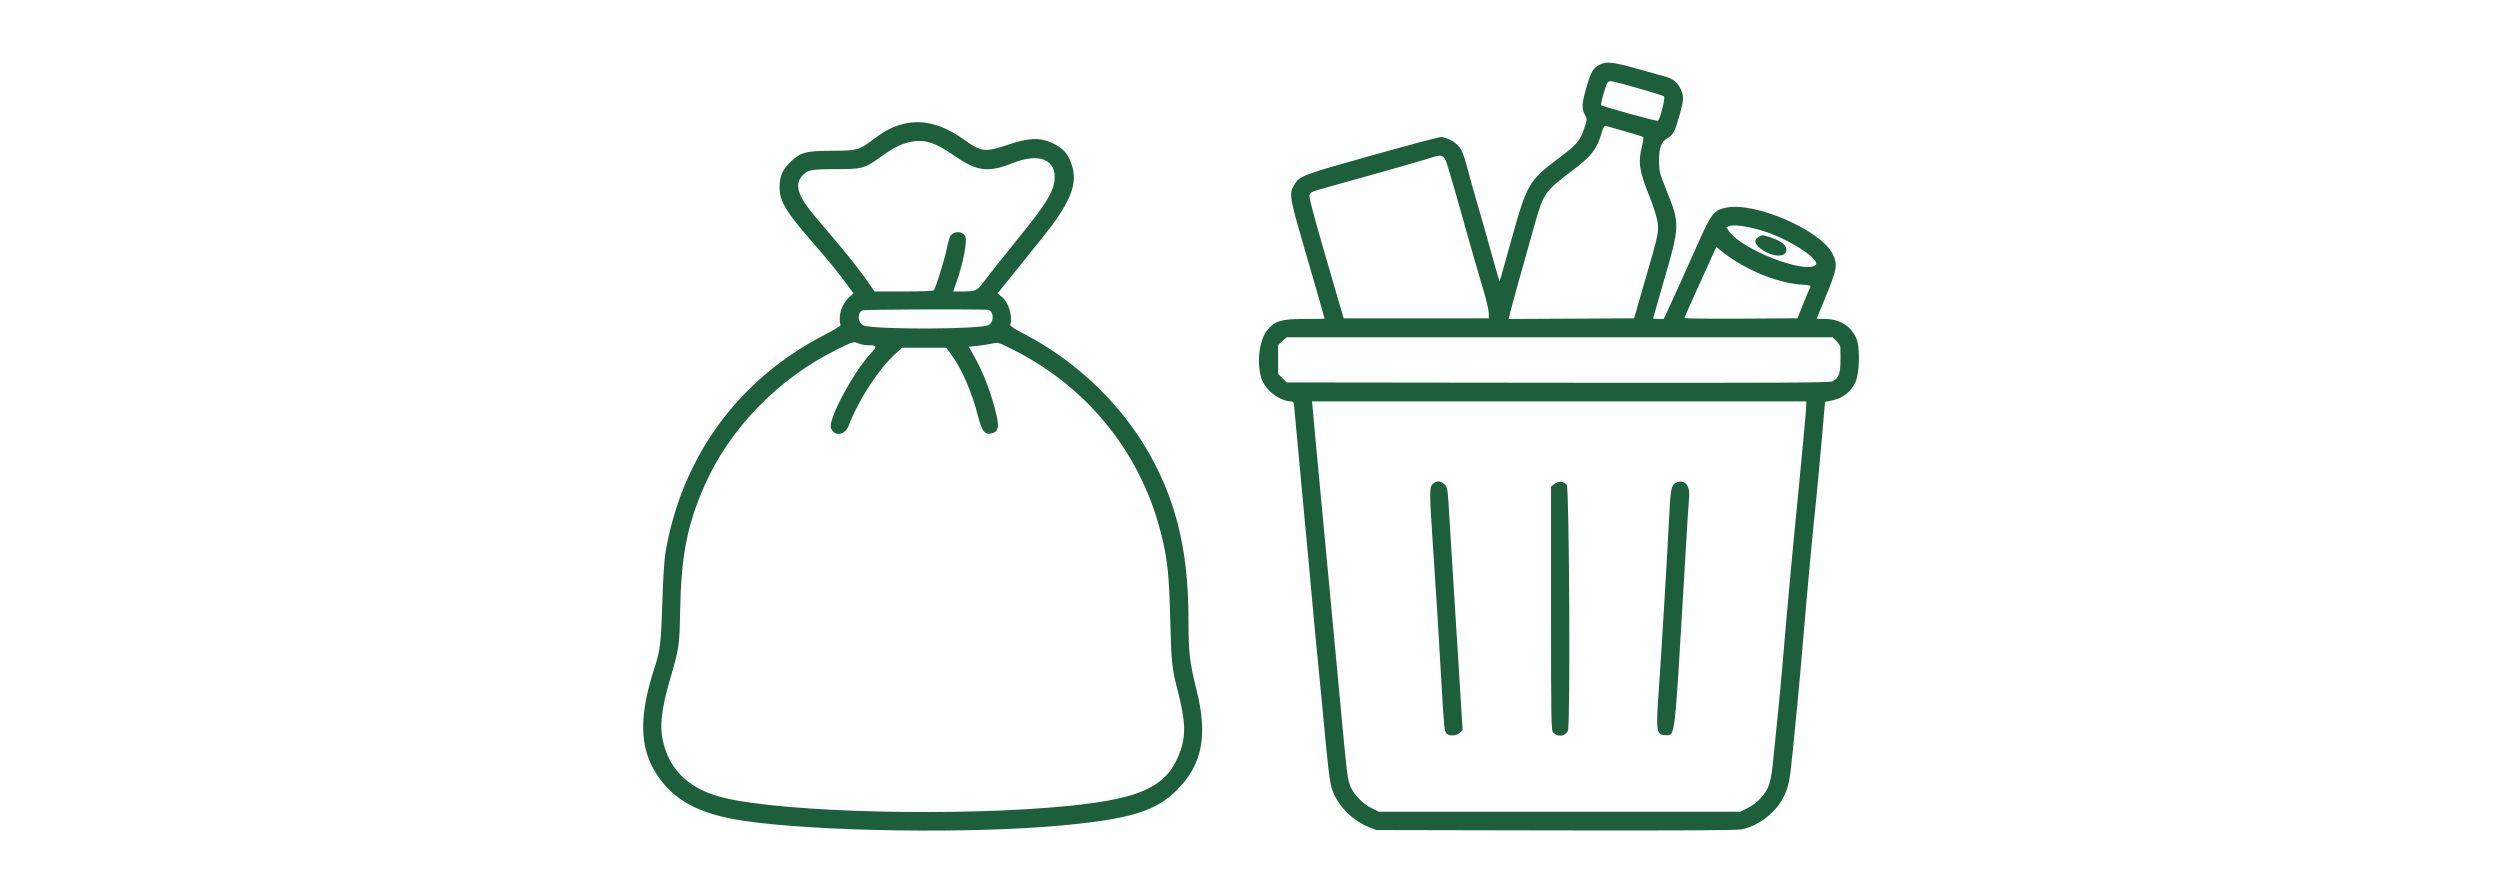
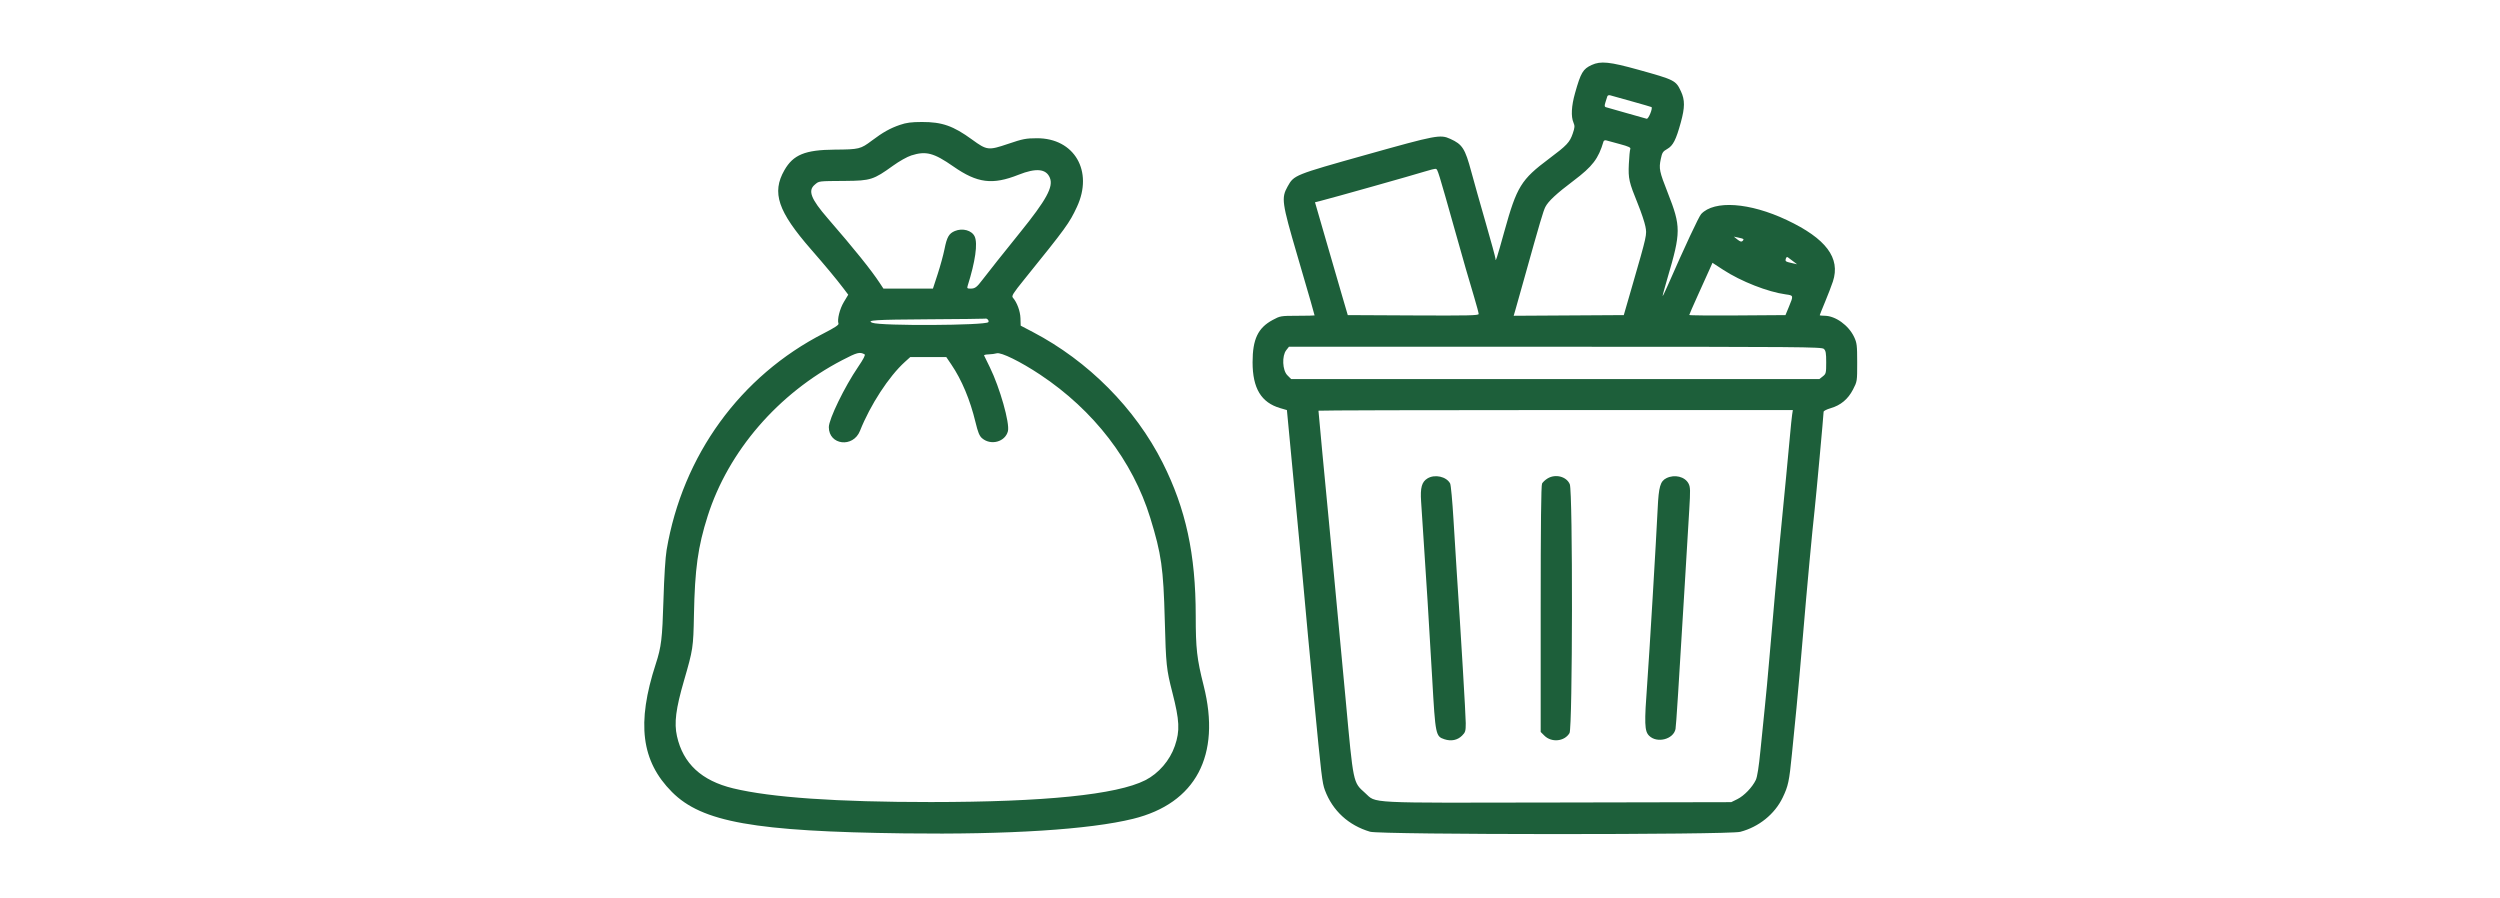
- <svg xmlns="http://www.w3.org/2000/svg" width="1000" height="357" viewBox="-193.0 177.3 1910.0 681.9">
-   <path d="M 1029.071 226.752 C 1024.133 229.269, 1022.447 232.187, 1019.036 244.112 C 1015.514 256.421, 1015.299 260.225, 1017.856 264.991 C 1019.693 268.417, 1019.687 268.523, 1017.228 275.836 C 1014.146 285.003, 1011.550 287.983, 997.598 298.380 C 975.423 314.904, 973.457 318.234, 962.405 358 C 952.514 393.593, 952.908 392.243, 952.522 391.844 C 952.340 391.655, 949.640 382.275, 946.522 371 C 943.404 359.725, 938.674 343.075, 936.012 334 C 933.349 324.925, 929.687 311.895, 927.874 305.044 C 925.332 295.439, 923.884 291.798, 921.547 289.137 C 918.193 285.317, 911.922 282.056, 907.864 282.022 C 906.415 282.010, 882.565 288.347, 854.864 296.105 C 802.023 310.903, 799.997 311.668, 795.944 318.333 C 791.716 325.285, 792.007 327.208, 803.040 365.199 C 813.521 401.287, 818.983 420.305, 818.994 420.750 C 818.997 420.887, 812.010 421, 803.467 421 C 785.710 421, 781.114 422.411, 775.072 429.716 C 769.139 436.889, 767.019 453.967, 770.575 465.941 C 773.348 475.279, 784.617 483.993, 793.932 484.001 C 795.066 484.003, 795.577 485.179, 795.779 488.251 C 795.933 490.588, 797.859 511.400, 800.060 534.500 C 802.261 557.600, 805.391 591.125, 807.014 609 C 811.578 659.238, 812.935 673.756, 813.980 683.500 C 814.511 688.450, 815.884 702.625, 817.031 715 C 821.778 766.233, 822.914 775.696, 824.981 781.219 C 829.493 793.279, 840.266 804.144, 852.676 809.150 L 858.500 811.500 995.500 811.766 C 1090.778 811.952, 1134.090 811.704, 1137.719 810.952 C 1150.836 808.235, 1164.119 797.869, 1169.815 785.904 C 1173.621 777.910, 1174.405 774.075, 1176.444 753.500 C 1177.316 744.700, 1178.921 728.500, 1180.011 717.500 C 1181.101 706.500, 1183.352 681.300, 1185.015 661.500 C 1188.086 624.925, 1191.858 584.439, 1194.472 560 C 1195.266 552.575, 1197.141 532.511, 1198.639 515.413 L 1201.362 484.325 1207.145 483.131 C 1214.652 481.580, 1220.581 477.058, 1224.207 470.118 C 1227.806 463.229, 1228.356 442.565, 1225.129 435.500 C 1220.930 426.308, 1212.451 421.057, 1201.750 421.022 C 1198.037 421.010, 1195 420.854, 1195 420.675 C 1195 420.497, 1197.524 414.309, 1200.609 406.925 C 1210.719 382.729, 1211.313 379.389, 1206.999 371.047 C 1197.636 352.941, 1147.738 331.383, 1125.756 335.947 C 1116.521 337.864, 1114.345 340.621, 1104.404 363 C 1094.413 385.491, 1087.923 399.860, 1082.161 412.250 L 1078.092 421 1074.046 421 C 1071.821 421, 1070 420.777, 1070 420.505 C 1070 420.233, 1073.442 408.196, 1077.649 393.755 C 1090.581 349.368, 1090.609 348.621, 1080.322 323 C 1074.899 309.493, 1074.502 307.952, 1074.526 300.500 C 1074.560 289.852, 1076.107 285.630, 1080.977 282.893 C 1085.389 280.413, 1086.814 277.624, 1090.473 264.304 C 1093.471 253.394, 1093.557 250.823, 1091.104 245.421 C 1088.854 240.468, 1085.109 237.369, 1079.619 235.917 C 1077.354 235.318, 1067.657 232.617, 1058.070 229.914 C 1039.195 224.593, 1034.343 224.063, 1029.071 226.752 M 1035.287 240.206 C 1033.792 242.081, 1029.583 256.916, 1030.333 257.666 C 1031.392 258.725, 1072.421 270.052, 1073.582 269.607 C 1075.192 268.989, 1079.512 252.112, 1078.356 250.956 C 1077.513 250.113, 1047.488 241.347, 1039.409 239.585 C 1037.369 239.140, 1035.968 239.351, 1035.287 240.206 M 493.798 272.931 C 487.138 275.060, 481.739 278.090, 473.296 284.437 C 463.151 292.063, 461.735 292.438, 443 292.471 C 422.541 292.507, 418.145 293.724, 410.359 301.511 C 404.508 307.362, 402.569 312.220, 402.582 321 C 402.596 330.834, 407.778 339.503, 426.381 360.813 C 439.383 375.707, 446.484 384.355, 453.164 393.428 L 459.002 401.356 455.653 404.428 C 449.992 409.621, 447.153 418.922, 449.179 425.637 C 449.355 426.223, 443.722 429.675, 436.661 433.308 C 371.222 466.971, 327.759 526.491, 315.432 599.322 C 314.489 604.891, 313.531 620.101, 312.996 638 C 312.097 668.010, 311.341 674.303, 307.047 687.487 C 294.925 724.705, 295.445 748.646, 308.821 769.123 C 321.780 788.964, 341.437 799.423, 375.169 804.426 C 431.178 812.733, 549.464 814.439, 618.477 807.936 C 670.994 802.986, 690.163 797.038, 706.447 780.639 C 725.583 761.367, 729.849 739.215, 721.132 704.400 C 715.850 683.309, 715.002 675.802, 714.989 650.026 C 714.963 596.213, 704.778 556.151, 681.334 517.645 C 659.888 482.420, 626.676 451.635, 589.446 432.474 C 583.426 429.375, 578.645 426.330, 578.821 425.706 C 580.802 418.716, 577.546 408.152, 572.083 403.844 L 569.110 401.500 581.305 386.352 C 588.012 378.021, 597.790 365.871, 603.033 359.352 C 623.801 333.533, 630.042 319.262, 626.505 305.682 C 623.842 295.456, 619.861 290.657, 610.481 286.363 C 601.287 282.153, 592.956 282.526, 577.228 287.848 C 559.568 293.824, 556.768 293.504, 543.500 284.002 C 525.833 271.350, 509.867 267.793, 493.798 272.931 M 1030.209 280.226 C 1027.023 291.191, 1022.460 296.912, 1008.500 307.442 C 987.572 323.230, 986.271 325.026, 980.102 346.664 C 971.230 377.782, 960.993 414.703, 960.389 417.760 L 959.746 421.020 1007.590 420.760 L 1055.434 420.500 1062.696 395.500 C 1074.319 355.490, 1074.605 354.153, 1073.242 346.207 C 1072.603 342.482, 1069.988 334.275, 1067.430 327.967 C 1059.350 308.047, 1058.330 301.232, 1061.563 288.757 C 1062.423 285.440, 1062.760 282.388, 1062.313 281.974 C 1061.866 281.561, 1055.511 279.574, 1048.191 277.557 C 1040.870 275.541, 1034.308 273.672, 1033.607 273.403 C 1032.747 273.073, 1031.643 275.289, 1030.209 280.226 M 496.996 287.276 C 493.100 288.608, 487.002 292.021, 481.789 295.787 C 467.302 306.252, 466.478 306.496, 445.500 306.523 C 425.885 306.548, 423.412 307.118, 419.088 312.615 C 414.029 319.046, 417.116 327.836, 429.635 342.651 C 433.411 347.118, 441.023 356.112, 446.552 362.637 C 456.641 374.544, 465.841 386.399, 471.864 395.250 L 475.096 400 497.489 400 C 511.046 400, 520.121 399.613, 520.488 399.019 C 522.201 396.247, 528.415 376.308, 530.147 368.025 C 531.237 362.814, 532.643 357.930, 533.273 357.171 C 536.117 353.744, 541.874 353.864, 544.235 357.400 C 546.324 360.528, 543.250 377.212, 537.630 393.250 L 535.264 400 542.382 399.986 C 552.327 399.967, 553.378 399.511, 558.150 393.144 C 562.265 387.654, 573.366 373.682, 587.955 355.632 C 606.170 333.094, 611.743 323.886, 612.683 314.778 C 614.282 299.294, 600.830 293.803, 580.906 301.805 C 562.039 309.383, 553.410 308.315, 536.127 296.266 C 519.531 284.695, 510.566 282.635, 496.996 287.276 M 896.500 298.974 C 891.550 300.529, 871.975 306.142, 853 311.448 C 834.025 316.753, 816.143 321.759, 813.263 322.571 C 809.290 323.692, 807.888 324.599, 807.454 326.329 C 806.926 328.430, 812.257 347.920, 828.288 402.500 L 833.574 420.500 889.037 420.500 L 944.500 420.500 944.429 416.500 C 944.389 414.300, 942.682 406.875, 940.635 400 C 935.040 381.213, 933.694 376.548, 926.494 351 C 913.150 303.649, 911.903 299.551, 910.312 297.792 C 908.234 295.497, 907.324 295.574, 896.500 298.974 M 1128.178 350.046 L 1125.856 350.989 1128.074 354.104 C 1137.845 367.826, 1184.273 386.183, 1193.853 380.112 C 1198.552 377.134, 1181.083 364.312, 1161.651 356.477 C 1148.880 351.327, 1132.686 348.216, 1128.178 350.046 M 1150.223 358.557 C 1147.018 360.802, 1147.478 363.424, 1151.686 366.893 C 1159.780 373.564, 1171.135 374.609, 1171.815 368.744 C 1172.248 365.015, 1168.403 361.657, 1160.732 359.067 C 1153.396 356.589, 1153.055 356.573, 1150.223 358.557 M 1106.123 392.728 C 1099.439 407.453, 1093.977 419.842, 1093.985 420.261 C 1093.993 420.679, 1113.411 420.904, 1137.136 420.761 L 1180.271 420.500 1184.463 410 C 1186.768 404.225, 1189.162 398.553, 1189.784 397.396 C 1190.881 395.354, 1190.670 395.273, 1182.707 394.699 C 1163.749 393.332, 1138.360 382.492, 1121.387 368.518 L 1118.275 365.956 1106.123 392.728 M 466.004 414.413 C 461.762 416.303, 462.183 423.851, 466.643 425.883 C 474.069 429.267, 557.289 429.007, 562.513 425.584 C 566.985 422.653, 566.038 414.084, 561.227 413.953 C 540.564 413.391, 467.505 413.744, 466.004 414.413 M 786.766 437.918 L 783.500 440.836 783.500 451.899 L 783.500 462.962 786.769 466.231 L 790.038 469.500 997.269 469.739 C 1160.508 469.928, 1205.010 469.715, 1206.904 468.739 C 1212.742 465.729, 1213.605 462.070, 1213.052 442.673 C 1213.023 441.668, 1211.685 439.531, 1210.077 437.923 L 1207.154 435 998.593 435 L 790.032 435 786.766 437.918 M 446.212 444.433 C 401.841 466.318, 364.423 504.727, 345.418 547.897 C 331.833 578.755, 327.421 601.499, 326.581 645 C 326.077 671.078, 325.883 672.372, 318.847 696.500 C 312.396 718.624, 310.854 731.866, 313.403 743.254 C 318.519 766.112, 333.988 780.580, 360 786.834 C 407.574 798.272, 541.527 801.372, 624.326 792.950 C 680.602 787.226, 699.648 777.682, 708.992 750.524 C 713.098 738.588, 712.589 727.680, 706.888 705.500 C 702.304 687.666, 701.955 684.331, 701.029 649.500 C 700.170 617.150, 699.118 606.561, 695.007 588.881 C 680.314 525.700, 639.205 473.619, 581.012 444.462 C 569.717 438.803, 569.602 438.770, 564.569 439.849 C 561.781 440.447, 556.722 441.230, 553.326 441.589 L 547.153 442.241 550.655 448.371 C 558.297 461.744, 564.872 479.049, 568.491 495.313 C 570.457 504.154, 569.519 507.151, 564.381 508.441 C 559.302 509.715, 557.142 506.815, 553.996 494.500 C 549.386 476.455, 541.676 458.888, 533.477 447.750 L 529.981 443 513.131 443 L 496.282 443 491.622 447.101 C 478.938 458.267, 462.751 482.973, 455.542 502.173 C 452.673 509.813, 444.864 511.185, 441.854 504.578 C 439.149 498.642, 458.833 461.559, 472.219 447.374 C 477.546 441.728, 477.225 441.047, 469.218 441.014 C 467.413 441.006, 464.381 440.350, 462.481 439.556 C 459.081 438.136, 458.818 438.215, 446.212 444.433 M 809.707 487.250 C 809.876 489.038, 811.133 502.875, 812.502 518 C 813.871 533.125, 816.348 559.450, 818.006 576.500 C 819.665 593.550, 821.492 612.900, 822.067 619.500 C 822.642 626.100, 823.994 640.500, 825.071 651.500 C 826.148 662.500, 828.831 691.075, 831.033 715 C 836.015 769.129, 836.506 773.095, 838.890 778.485 C 841.656 784.738, 848.319 791.517, 854.857 794.728 L 860.500 797.500 998.500 797.500 L 1136.500 797.500 1142.214 794.694 C 1145.418 793.121, 1149.682 789.897, 1151.918 787.356 C 1158.975 779.339, 1160.006 776.028, 1162.076 754.719 C 1163.104 744.148, 1164.642 728.975, 1165.495 721 C 1166.348 713.025, 1167.917 696.150, 1168.982 683.500 C 1172.732 638.937, 1176.407 599.091, 1181.525 547.500 C 1184.326 519.266, 1187 489.630, 1187 486.815 L 1187 484 998.201 484 L 809.402 484 809.707 487.250 M 901.861 546.918 C 899.057 549.197, 899.025 552.937, 901.496 590 C 904.564 636.040, 906.021 659.425, 908.007 694.500 C 910.269 734.477, 910.457 736.304, 912.457 737.964 C 914.824 739.929, 919.935 739.510, 922.286 737.159 L 924.435 735.009 921.143 681.755 C 919.332 652.465, 917.457 622.650, 916.976 615.500 C 916.495 608.350, 915.404 590.575, 914.550 576 C 913.011 549.705, 912.979 549.483, 910.444 547.250 C 907.316 544.496, 904.954 544.405, 901.861 546.918 M 994.707 547.016 L 992 549.145 992 642.418 C 992 730.009, 992.107 735.782, 993.750 737.193 C 997.751 740.629, 1002.629 739.950, 1004.914 735.640 C 1006.844 731.999, 1005.956 549.518, 1004 547.601 C 1001.279 544.935, 997.643 544.706, 994.707 547.016 M 1087.282 546.184 C 1084.107 547.749, 1083.228 551.673, 1082.510 567.500 C 1081.480 590.177, 1076.082 680.821, 1074.479 702.372 C 1071.956 736.271, 1072.343 739, 1079.674 739 C 1086.851 739, 1086.308 743.594, 1093.490 622 C 1096.731 567.126, 1096.936 563.815, 1097.535 556.379 C 1098.236 547.692, 1093.592 543.075, 1087.282 546.184" stroke="none" fill="#1D5F3A" fill-rule="evenodd" />
+ <svg xmlns="http://www.w3.org/2000/svg" width="1000" height="359" viewBox="-205.5 171.6 1935.0 694.7">
+   <path d="M 1026.500 221.881 C 1019.718 224.995, 1018.051 227.814, 1013.574 243.736 C 1010.775 253.693, 1010.353 261.794, 1012.388 266.500 C 1013.501 269.076, 1013.421 270.274, 1011.822 274.967 C 1009.506 281.761, 1007.282 284.123, 993.500 294.426 C 971.837 310.621, 968.530 315.987, 958.943 350.500 C 952.982 371.957, 952 374.969, 952 371.784 C 952 370.931, 948.576 358.369, 944.390 343.867 C 940.205 329.365, 935.210 311.654, 933.291 304.509 C 928.468 286.553, 926.410 283.341, 917 279.081 C 909.237 275.567, 906.385 276.106, 852.061 291.357 C 796.166 307.048, 796.064 307.090, 791.128 315.925 C 786.135 324.863, 786.608 328.256, 798.525 369 C 808.393 402.736, 811.958 415.114, 811.988 415.750 C 811.995 415.887, 806.038 416.013, 798.750 416.028 C 785.751 416.056, 785.387 416.117, 779.530 419.278 C 768.151 425.420, 764 434.172, 764 452.023 C 764 472.188, 770.680 483.235, 785.473 487.535 L 790.574 489.018 794.908 534.759 C 801.164 600.773, 801.755 607.105, 803.986 632 C 806.071 655.267, 807.166 666.959, 811.478 712 C 817.246 772.245, 817.889 777.629, 819.992 783.249 C 825.934 799.132, 838.216 810.429, 854.932 815.388 C 862.984 817.778, 1132.304 817.853, 1141.458 815.469 C 1155.820 811.728, 1168.154 801.779, 1174.308 788.972 C 1178.610 780.020, 1179.365 776.478, 1181.444 755.500 C 1182.316 746.700, 1183.921 730.500, 1185.011 719.500 C 1186.101 708.500, 1188.352 683.300, 1190.015 663.500 C 1193.121 626.508, 1197.211 582.418, 1199.014 566.500 C 1200.038 557.457, 1205.989 492.526, 1205.996 490.321 C 1205.998 489.672, 1208.445 488.431, 1211.434 487.562 C 1219.243 485.292, 1224.872 480.595, 1228.743 473.117 C 1231.987 466.851, 1232 466.766, 1231.990 452.163 C 1231.981 438.896, 1231.758 437.024, 1229.642 432.500 C 1225.398 423.426, 1215.132 416.032, 1206.750 416.010 C 1204.688 416.004, 1203 415.813, 1203 415.585 C 1203 415.357, 1204.846 410.744, 1207.102 405.335 C 1209.359 399.926, 1212.096 392.800, 1213.186 389.500 C 1219.199 371.287, 1207.917 356.256, 1177.443 341.881 C 1148.705 328.326, 1121.397 326.419, 1111.230 337.259 C 1109.433 339.175, 1098.651 362.229, 1085.280 392.749 C 1083.292 397.287, 1081.544 400.878, 1081.396 400.730 C 1081.249 400.582, 1082.918 394.395, 1085.106 386.980 C 1095.640 351.289, 1095.656 346.974, 1085.352 320.800 C 1078.869 304.333, 1078.415 302.135, 1079.961 294.689 C 1080.997 289.700, 1081.568 288.809, 1084.950 286.908 C 1089.453 284.377, 1091.769 279.847, 1095.480 266.304 C 1098.648 254.745, 1098.680 249.003, 1095.616 242.421 C 1091.606 233.810, 1090.878 233.440, 1062.500 225.552 C 1040.360 219.398, 1033.442 218.693, 1026.500 221.881 M 1038.583 246.181 C 1038.359 246.906, 1037.703 248.983, 1037.124 250.795 C 1036.334 253.271, 1036.374 254.197, 1037.286 254.516 C 1037.954 254.751, 1045.025 256.765, 1053 258.993 C 1060.975 261.221, 1068.194 263.260, 1069.042 263.523 C 1070.379 263.939, 1073.886 255.460, 1072.782 254.480 C 1072.627 254.343, 1065.750 252.346, 1057.500 250.042 C 1049.250 247.739, 1041.710 245.632, 1040.745 245.358 C 1039.780 245.085, 1038.807 245.456, 1038.583 246.181 M 491 268.276 C 483.502 270.841, 477.856 274.002, 469.357 280.391 C 460.534 287.023, 459.516 287.271, 440.500 287.420 C 417.616 287.600, 408.455 291.348, 401.605 303.334 C 391.650 320.753, 396.533 335.203, 422.381 364.813 C 433.275 377.293, 441.883 387.645, 447.157 394.608 L 451.025 399.715 447.645 405.329 C 444.410 410.702, 442.336 419.057, 443.478 422.123 C 443.831 423.072, 440.339 425.366, 432.249 429.500 C 367.444 462.616, 322.828 524.080, 310.432 597.322 C 309.489 602.891, 308.531 618.101, 307.996 636 C 307.097 666.010, 306.341 672.303, 302.047 685.487 C 287.080 731.438, 290.783 760.747, 314.570 784.627 C 337.814 807.962, 378.370 815.185, 494.500 816.674 C 575.056 817.706, 637.799 813.709, 671.500 805.398 C 720.038 793.429, 739.722 756.333, 726.151 702.400 C 720.853 681.344, 720.002 673.837, 719.989 648.026 C 719.966 600.658, 712.350 565.462, 694.413 529.822 C 673.211 487.697, 636.848 451.077, 593.887 428.586 L 584.500 423.672 584.331 417.954 C 584.168 412.465, 581.658 405.661, 578.439 401.982 C 577.300 400.681, 578.563 398.667, 587.305 387.843 C 619.676 347.767, 622.160 344.347, 628.020 331.789 C 640.968 304.043, 626.057 278.477, 597 278.605 C 588.492 278.642, 586.166 279.098, 574.724 282.974 C 559.496 288.132, 558.366 287.996, 546.869 279.626 C 532.301 269.019, 523.654 265.988, 508.068 266.026 C 499.809 266.046, 496.080 266.538, 491 268.276 M 1035.622 281.137 C 1031.701 294.438, 1027.171 300.375, 1012.500 311.442 C 999.166 321.501, 992.934 327.292, 990.611 331.786 C 989.052 334.801, 986.382 343.827, 975.019 384.500 C 971.638 396.600, 968.249 408.642, 967.487 411.261 L 966.101 416.021 1008.713 415.761 L 1051.325 415.500 1057.688 393.500 C 1069.370 353.104, 1069.323 353.319, 1068.033 346.762 C 1067.407 343.578, 1064.842 335.916, 1062.334 329.736 C 1055.291 312.383, 1054.729 309.911, 1055.240 298.526 C 1055.487 293.012, 1055.991 287.822, 1056.358 286.994 C 1056.888 285.800, 1055.217 285.001, 1048.263 283.126 C 1043.443 281.827, 1038.718 280.541, 1037.762 280.268 C 1036.802 279.995, 1035.844 280.383, 1035.622 281.137 M 499.847 291.915 C 496.612 292.950, 490.538 296.363, 485.646 299.895 C 470.654 310.717, 468.278 311.478, 449 311.630 C 427.242 311.802, 428.586 311.636, 425.077 314.589 C 419.637 319.166, 422.121 325.571, 435.179 340.642 C 455.924 364.587, 468.752 380.540, 475.470 390.750 L 478.266 395 497.421 395 L 516.576 395 520.251 383.750 C 522.272 377.563, 524.643 368.900, 525.518 364.500 C 527.394 355.078, 528.958 352.333, 533.546 350.416 C 539.523 347.919, 546.733 349.923, 548.903 354.686 C 551.367 360.095, 549.380 374.037, 543.477 392.750 C 542.851 394.732, 543.115 395, 545.692 395 C 549.166 395, 550.547 393.967, 555.047 388 C 558.649 383.224, 572.180 366.200, 583.788 351.839 C 604.490 326.229, 609.975 316.183, 607.077 309.187 C 604.184 302.200, 596.455 301.457, 582.862 306.856 C 562.667 314.878, 550.960 313.396, 532.419 300.469 C 517.251 289.894, 511.165 288.296, 499.847 291.915 M 897 304.440 C 889.201 306.906, 824.953 325.015, 816.905 327.017 L 812.310 328.159 820.602 356.830 C 825.163 372.598, 830.870 392.250, 833.285 400.500 L 837.676 415.500 888.338 415.759 C 930.915 415.977, 939 415.798, 939 414.636 C 939 413.876, 937.404 407.909, 935.453 401.377 C 930.053 383.299, 928.683 378.545, 920.929 351 C 907.725 304.089, 907.235 302.505, 905.851 302.285 C 905.108 302.167, 901.125 303.137, 897 304.440 M 1139.321 357.012 C 1141.392 358.660, 1142.439 358.961, 1143.255 358.145 C 1144.676 356.724, 1144.271 356.395, 1140 355.500 L 1136.500 354.766 1139.321 357.012 M 1176.725 371.944 C 1176.192 373.981, 1176.422 374.122, 1182.484 375.485 L 1185.467 376.155 1182.484 373.899 C 1180.843 372.657, 1178.992 371.263, 1178.372 370.800 C 1177.652 370.262, 1177.056 370.676, 1176.725 371.944 M 1117.635 380.261 C 1116.354 383.142, 1112.311 392.095, 1108.653 400.155 C 1104.994 408.215, 1102 415.083, 1102 415.417 C 1102 415.751, 1118.757 415.906, 1139.239 415.762 L 1176.477 415.500 1179.162 409 C 1182.769 400.269, 1182.775 400.293, 1176.750 399.477 C 1162.835 397.593, 1142.098 389.449, 1128.278 380.441 L 1119.965 375.022 1117.635 380.261 M 512.250 418.750 C 471.790 418.998, 464.546 419.459, 469.750 421.458 C 476.311 423.978, 556.843 423.557, 559.410 420.990 C 560.420 419.980, 558.362 417.644, 557 418.255 C 556.725 418.378, 536.587 418.601, 512.250 418.750 M 790.073 442.635 C 786.593 447.058, 787.082 458.236, 790.923 462.077 L 793.846 465 998.288 465 L 1202.730 465 1205.365 462.927 C 1207.854 460.970, 1208 460.368, 1208 452.082 C 1208 444.854, 1207.678 443.019, 1206.171 441.655 C 1204.482 440.126, 1188.618 440, 998.244 440 L 792.145 440 790.073 442.635 M 446.420 450.338 C 396.777 476.113, 358.183 520.833, 342.201 571.102 C 334.657 594.830, 332.289 611.887, 331.597 647.500 C 331.103 672.948, 330.904 674.265, 323.890 698.437 C 317.547 720.294, 316.171 731.174, 318.452 741.427 C 323.173 762.648, 337.464 775.906, 362 781.826 C 391.357 788.911, 442.196 792.430, 515 792.418 C 602.882 792.404, 658.884 786.707, 680.918 775.542 C 691.285 770.288, 699.985 760.188, 703.850 748.920 C 707.858 737.232, 707.482 729.306, 701.884 707.500 C 697.303 689.657, 696.954 686.322, 696.029 651.500 C 694.963 611.333, 693.418 600.453, 684.817 572.500 C 671.217 528.301, 641.176 489.232, 599.500 461.543 C 584.461 451.552, 569.299 444.094, 566 445.065 C 564.625 445.469, 561.775 445.845, 559.667 445.900 C 557.558 445.955, 555.985 446.337, 556.170 446.750 C 556.356 447.163, 558.386 451.325, 560.681 456 C 568.379 471.676, 576.169 499.224, 574.632 505.336 C 572.536 513.670, 561.329 516.684, 554.527 510.743 C 552.557 509.022, 551.399 506.173, 549.551 498.500 C 545.360 481.094, 538.897 465.648, 530.826 453.750 L 526.925 448 512.966 448 L 499.006 448 494.885 451.723 C 482.469 462.940, 468.085 485.019, 460.117 505.089 C 454.821 518.430, 436 516.193, 436 502.222 C 436 496.039, 448.189 470.967, 458.662 455.609 C 462.785 449.562, 464.471 446.294, 463.684 445.874 C 459.870 443.839, 458.014 444.319, 446.420 450.338 M 815 489.502 C 815 490.490, 820.048 544.080, 823.007 574.500 C 824.665 591.550, 826.492 610.900, 827.067 617.500 C 827.642 624.100, 828.994 638.500, 830.071 649.500 C 831.148 660.500, 833.831 689.075, 836.033 713 C 842.083 778.726, 841.718 776.965, 851.011 785.320 C 860.235 793.614, 849.325 793.070, 1000.511 792.768 L 1134.500 792.500 1139.239 790.166 C 1144.452 787.599, 1150.844 780.955, 1153.514 775.330 C 1154.651 772.934, 1155.860 765.246, 1157.088 752.605 C 1158.109 742.097, 1159.642 726.975, 1160.495 719 C 1161.348 711.025, 1162.917 694.150, 1163.982 681.500 C 1165.046 668.850, 1167.070 645.675, 1168.479 630 C 1170.871 603.381, 1171.950 592.036, 1176.991 540.500 C 1178.067 529.500, 1179.419 515.100, 1179.997 508.500 C 1180.574 501.900, 1181.301 494.813, 1181.611 492.750 L 1182.176 489 998.588 489 C 897.615 489, 815 489.226, 815 489.502 M 899.353 541.926 C 894.949 544.612, 893.719 549.070, 894.440 559.744 C 894.766 564.560, 895.698 578.850, 896.513 591.500 C 897.327 604.150, 898.652 624.625, 899.458 637 C 900.264 649.375, 901.890 676.600, 903.073 697.500 C 905.509 740.553, 905.720 741.589, 912.500 743.810 C 917.761 745.534, 922.619 744.535, 926.150 741.003 C 928.727 738.427, 929 737.500, 928.998 731.327 C 928.996 725.455, 925.256 662.679, 922.037 614.500 C 921.486 606.250, 920.343 587.867, 919.498 573.648 C 918.653 559.429, 917.491 546.918, 916.917 545.844 C 914.039 540.467, 905.039 538.459, 899.353 541.926 M 992.314 541.950 C 990.561 543.019, 988.649 544.787, 988.064 545.881 C 987.333 547.245, 987 577.690, 987 643.011 L 987 738.154 989.850 741.003 C 995.417 746.571, 1005.473 745.547, 1009.328 739.021 C 1011.716 734.980, 1011.913 552.120, 1009.536 546.432 C 1007.033 540.442, 998.451 538.208, 992.314 541.950 M 1084.294 541.724 C 1079.590 544.067, 1078.353 548.347, 1077.568 565 C 1076.412 589.492, 1071.043 679.351, 1069.479 700.372 C 1067.145 731.733, 1067.350 737.504, 1070.923 741.077 C 1076.994 747.148, 1089.769 743.901, 1091.373 735.878 C 1091.847 733.506, 1093.852 702.165, 1098.499 624.500 C 1099.848 601.950, 1101.424 575.737, 1102.001 566.248 C 1102.924 551.070, 1102.858 548.627, 1101.458 545.920 C 1098.667 540.521, 1090.647 538.561, 1084.294 541.724" stroke="none" fill="#1D5F3A" fill-rule="evenodd" />
</svg>
